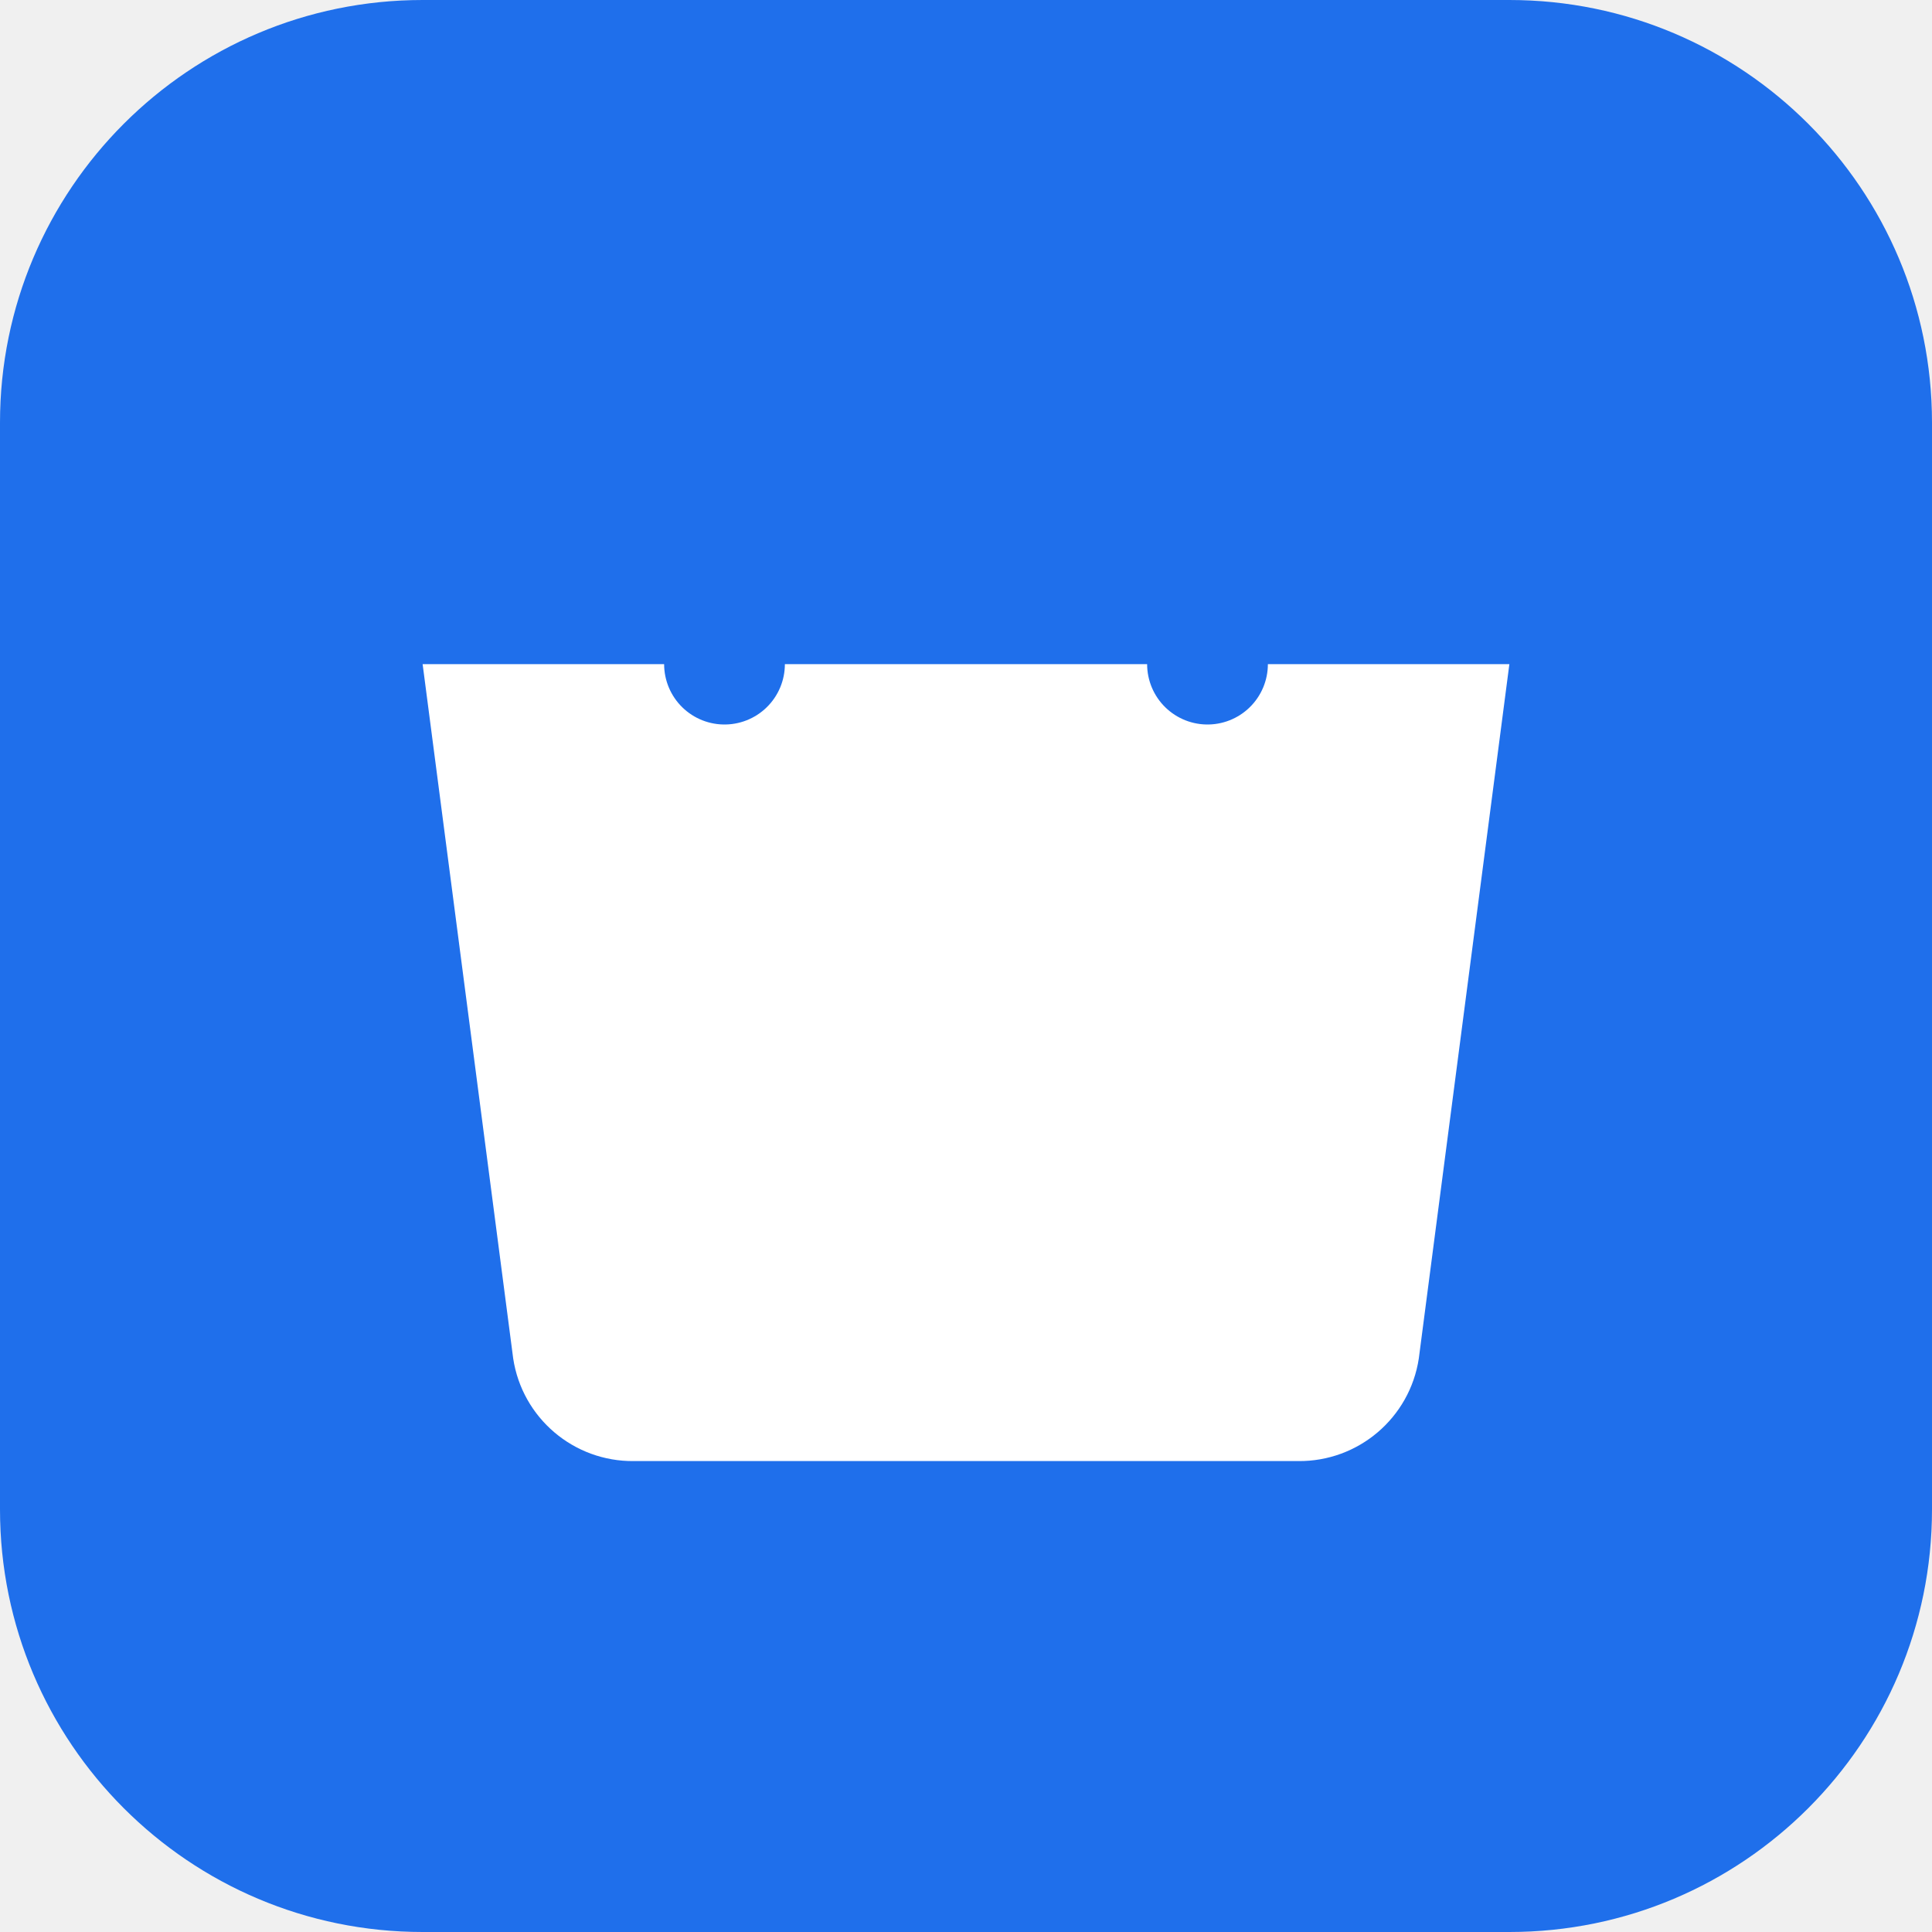
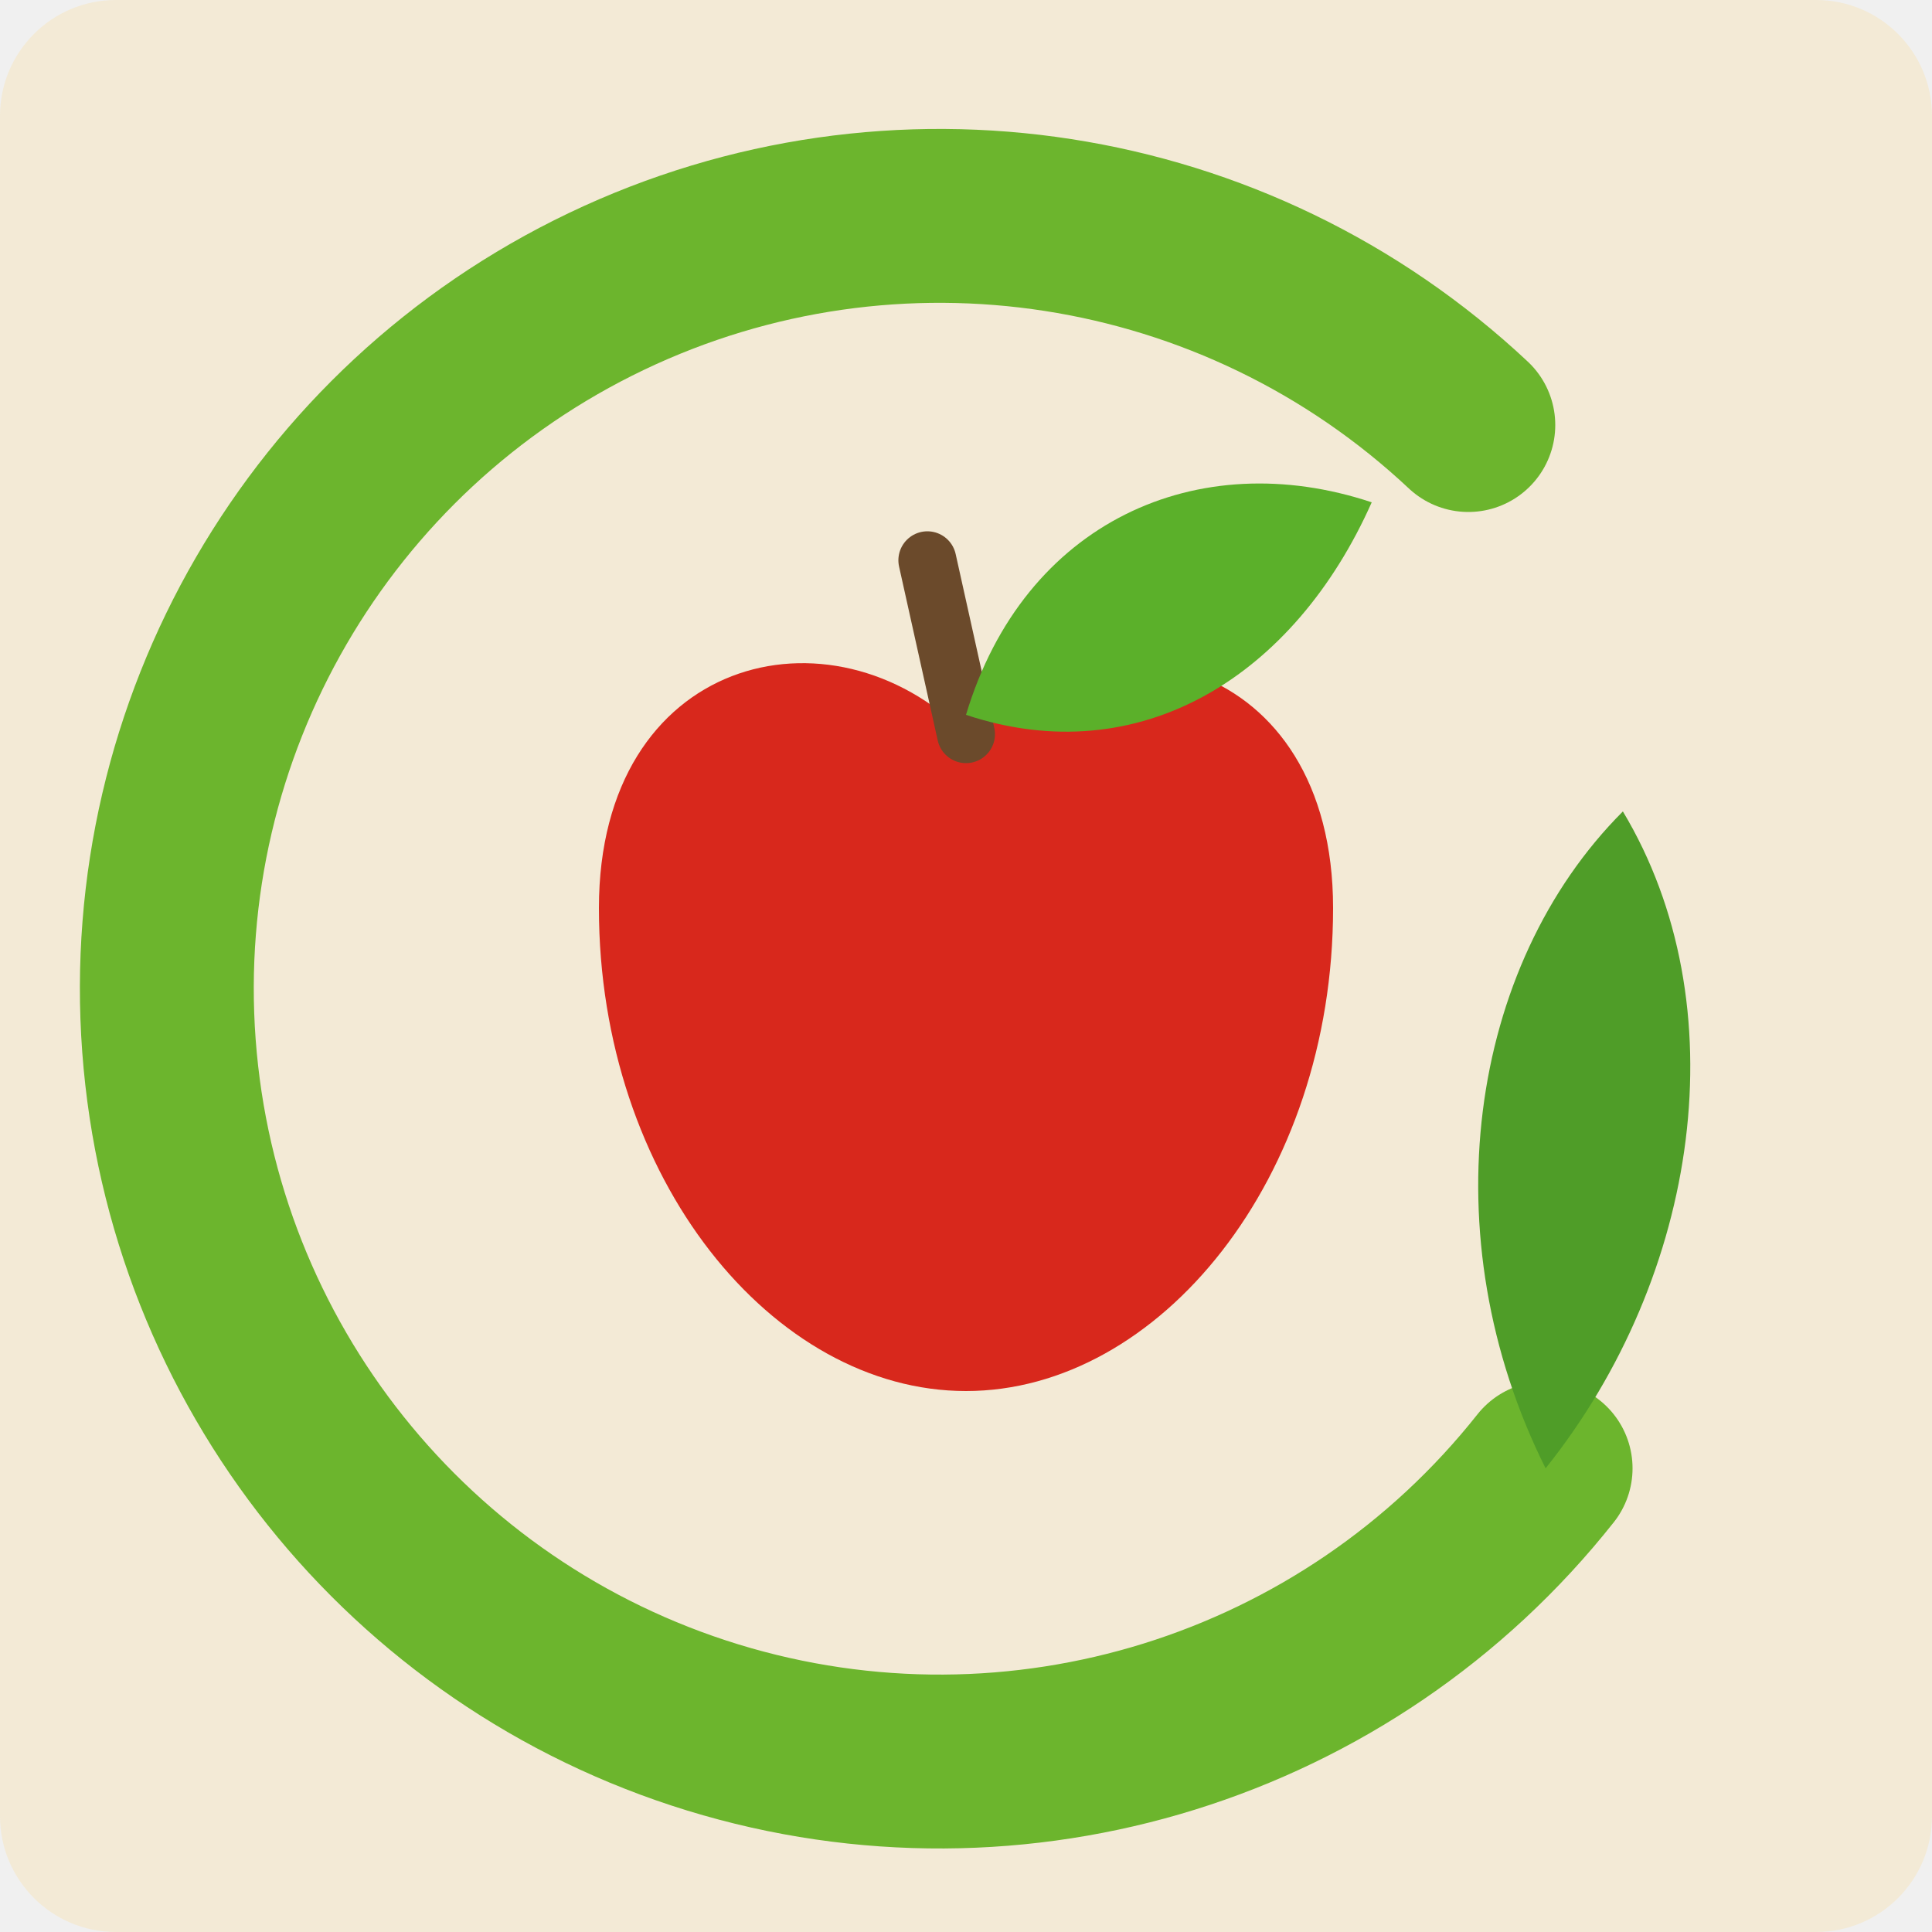
- <svg xmlns="http://www.w3.org/2000/svg" viewBox="0 0 32 32">
-   <rect width="32" height="32" rx="7" fill="#1f6feb" />
-   <path d="M7 11h18l-1.5 11.5a2 2 0 0 1-2 1.7H10.5a2 2 0 0 1-2-1.7L7 11Z" fill="#fff" />
-   <path d="M12 11V9a4 4 0 0 1 8 0v2" stroke="#1f6feb" stroke-width="2" fill="none" stroke-linecap="round" />
+ <svg xmlns="http://www.w3.org/2000/svg" viewBox="0 0 100 100">
+   <rect width="100" height="100" rx="6" fill="#f3ead6" />
+   <path d="M76 22 A40 40 0 1 0 80 76" stroke="#6cb52d" stroke-width="9" stroke-linecap="round" fill="none" />
+   <path d="M80 76 C88 66 90 52 84 42 C76 50 74 64 80 76 Z" fill="#4f9d28" />
+   <path d="M50 38 C43 31 31 34 31 47 C31 61 40 72 50 72 C60 72 69 61 69 47 C69 34 57 31 50 38 Z" fill="#d8281c" />
+   <path d="M50 38 L48 29" stroke="#6b4a2b" stroke-width="3" stroke-linecap="round" />
+   <path d="M50 37 C53 27 62 23 71 26 C67 35 59 40 50 37 Z" fill="#5bb02a" />
</svg>
